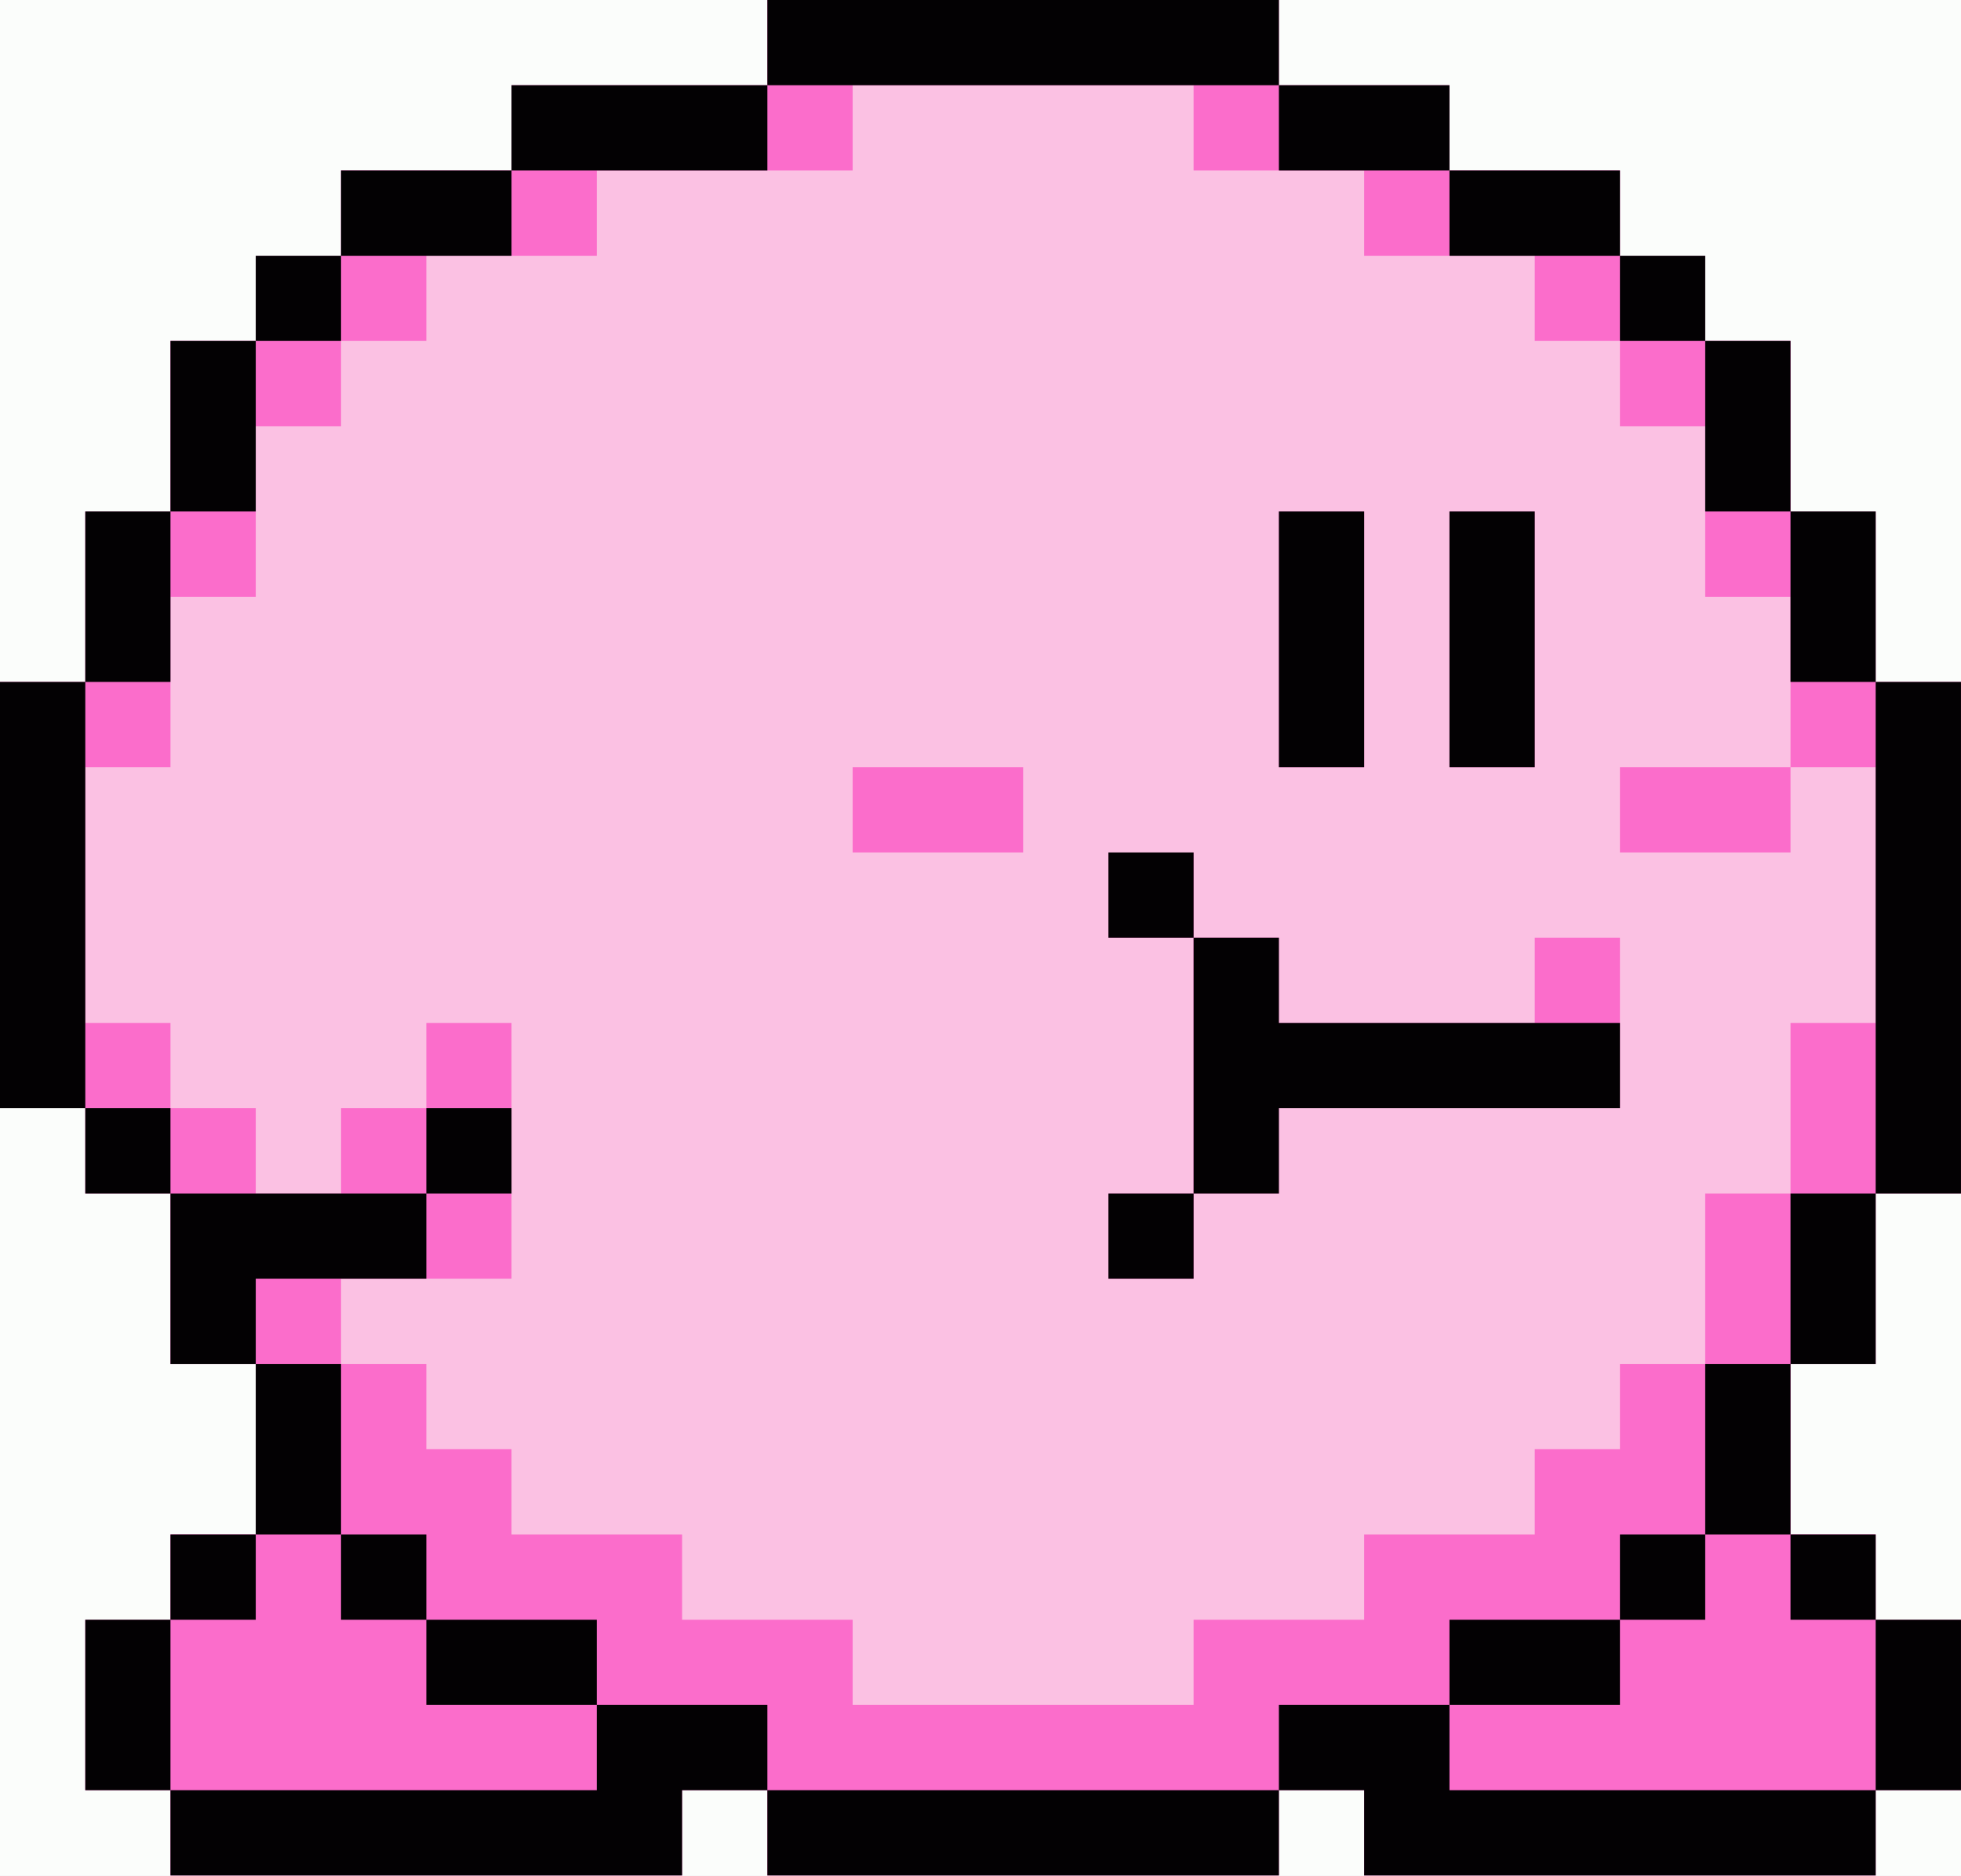
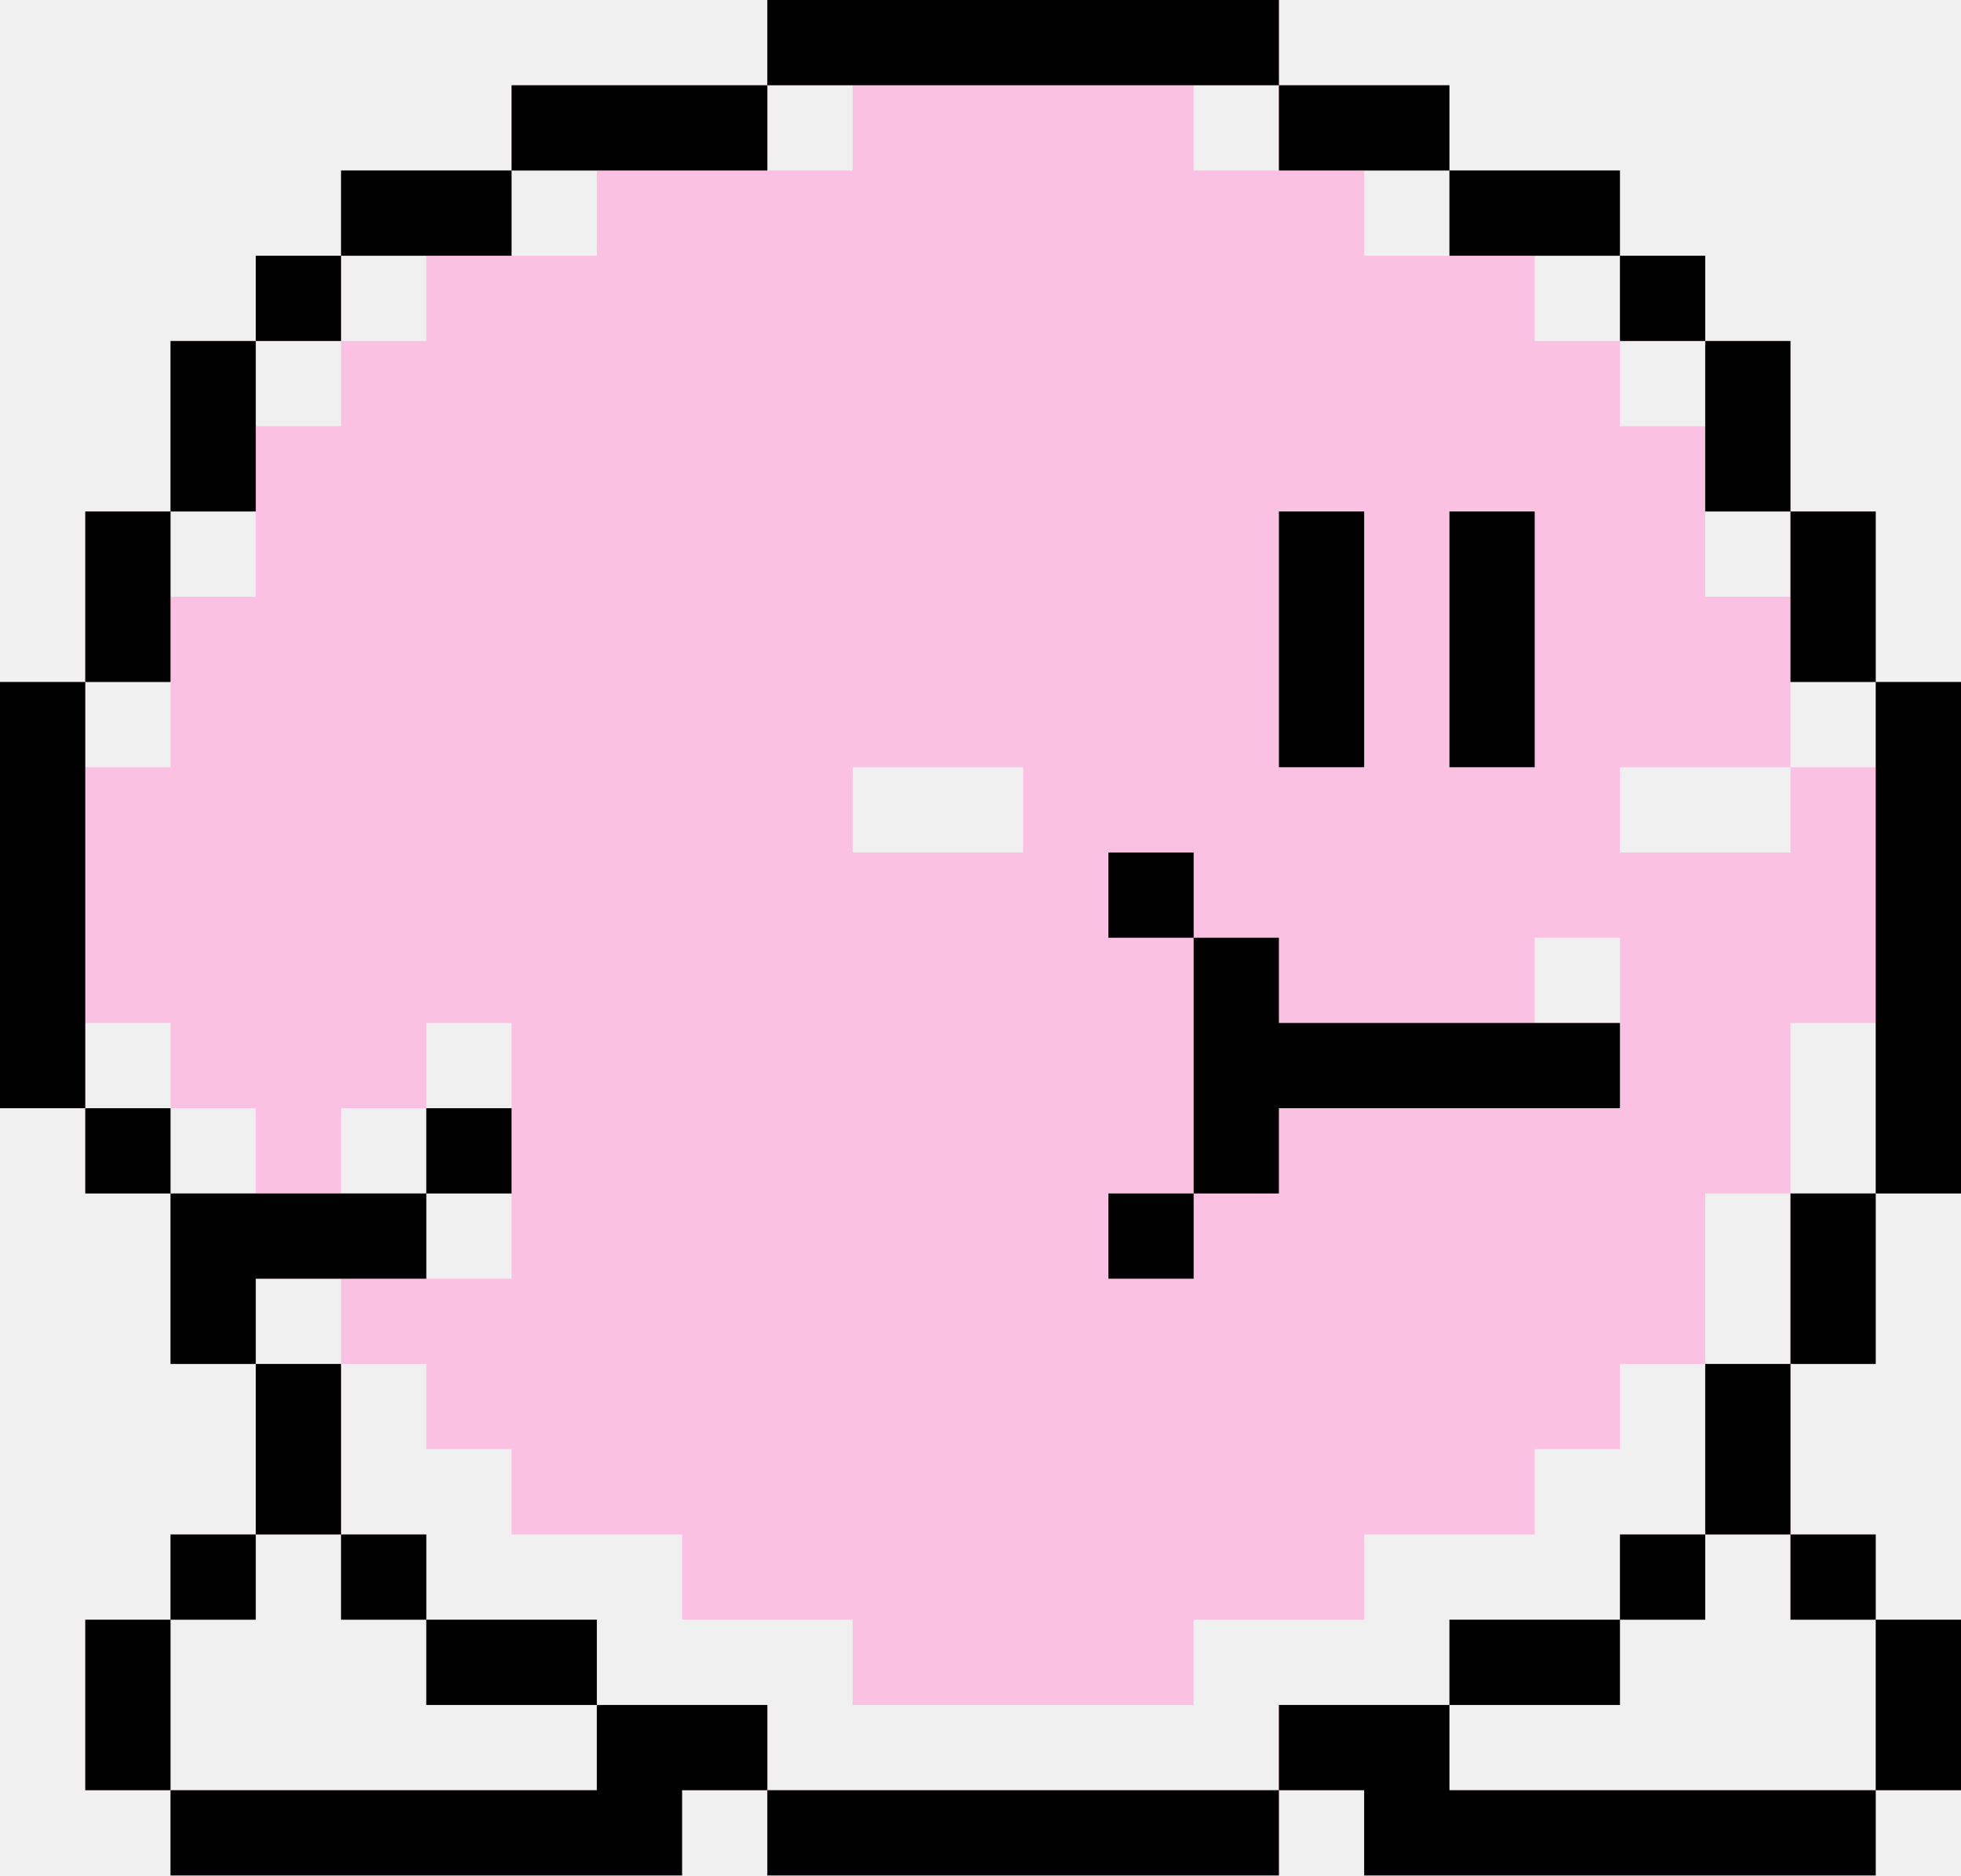
<svg xmlns="http://www.w3.org/2000/svg" width="69.0mm" height="66.0mm" viewBox="0 0 69.0 66.0" id="svg2" version="1.1">
  <defs id="defs4" />
-   <g id="g4142">
-     <rect id="rect4144" style="stroke:none;fill-opacity:1;fill:#FFFFFF" height="66.0" width="69.0" y="0" x="0" />
+   <g id="g4146" style="display:none">
+     <g id="g4502" transform="matrix(3.779528,0,0,3.779528,-86.92914,-96.51968)" style="display:inline;stroke:#000000;stroke-width:1;stroke-miterlimit:4;stroke-dasharray:none;stroke-opacity:1">
+       <path style="fill:none;fill-opacity:1;stroke:#000000;stroke-width:0.177;stroke-miterlimit:4;stroke-dasharray:none;stroke-opacity:1" d="M 21.26,228.543 21.26,223.228 15.945,223.228 10.63,223.228 10.63,212.598 10.63,201.969 15.945,201.969 21.26,201.969 21.26,196.654 21.26,191.339 26.575,191.339 31.89,191.339 31.89,180.709 31.89,170.079 26.575,170.079 21.26,170.079 21.26,159.449 21.26,148.819 15.945,148.819 10.63,148.819 10.63,143.504 10.63,138.189 5.315,138.189 0,138.189 0,111.614 0,85.039 5.315,85.039 10.63,85.039 10.63,74.409 10.63,63.78 15.945,63.78 21.26,63.78 21.26,53.15 21.26,42.52 26.575,42.52 31.89,42.52 31.89,37.205 31.89,31.89 37.205,31.89 42.52,31.89 42.52,26.575 42.52,21.26 53.15,21.26 63.78,21.26 63.78,15.945 63.78,10.63 79.724,10.63 95.669,10.63 95.669,5.315 95.669,0 127.559,0 159.449,0 159.449,5.315 159.449,10.63 170.079,10.63 180.709,10.63 180.709,15.945 180.709,21.26 191.339,21.26 201.969,21.26 201.969,26.575 201.969,31.89 207.283,31.89 212.598,31.89 212.598,37.205 212.598,42.52 217.913,42.52 223.228,42.52 223.228,53.15 223.228,63.78 228.543,63.78 233.858,63.78 233.858,74.409 233.858,85.039 239.173,85.039 244.488,85.039 244.488,116.929 244.488,148.819 239.173,148.819 233.858,148.819 233.858,159.449 233.858,170.079 228.543,170.079 223.228,170.079 223.228,180.709 223.228,191.339 228.543,191.339 233.858,191.339 233.858,196.654 233.858,201.969 239.173,201.969 244.488,201.969 244.488,212.598 244.488,223.228 239.173,223.228 233.858,223.228 233.858,228.543 233.858,233.858 201.969,233.858 170.079,233.858 170.079,228.543 170.079,223.228 164.764,223.228 159.449,223.228 159.449,228.543 159.449,233.858 127.559,233.858 95.669,233.858 95.669,228.543 95.669,223.228 90.354,223.228 85.039,223.228 85.039,228.543 85.039,233.858 53.15,233.858 21.26,233.858 21.26,228.543 Z" id="path4508" transform="matrix(0.0746713,0,0,0.0746713,23,25.5375)" />
+     </g>
  </g>
-   <g id="g4146" />
-   <g id="g4148" />
-   <g id="g4150" />
-   <g id="g4152" />
-   <g id="g4154" />
-   <g id="g4156" />
-   <g id="g4158" />
-   <g id="g4160">
-     <g id="g4502" transform="matrix(3.779528,0,0,3.779528,-86.92914,-96.51968)">
-       <path style="fill:#fbfdfb" d="M 23,34.269 23,25.537 32.128,25.537 41.256,25.537 41.256,34.269 41.256,43 32.128,43 23,43 23,34.269 Z" id="path4510" />
-       <path style="fill:#fbc1e3" d="M 24.587,42.603 24.587,42.206 24.191,42.206 23.794,42.206 23.794,41.412 23.794,40.619 24.191,40.619 24.587,40.619 24.587,40.222 24.587,39.825 24.984,39.825 25.381,39.825 25.381,39.031 25.381,38.237 24.984,38.237 24.587,38.237 24.587,37.444 24.587,36.65 24.191,36.65 23.794,36.65 23.794,36.253 23.794,35.856 23.397,35.856 23,35.856 23,33.872 23,31.887 23.397,31.887 23.794,31.887 23.794,31.094 23.794,30.3 24.191,30.3 24.587,30.3 24.587,29.506 24.587,28.712 24.984,28.712 25.381,28.712 25.381,28.316 25.381,27.919 25.778,27.919 26.175,27.919 26.175,27.522 26.175,27.125 26.969,27.125 27.762,27.125 27.762,26.728 27.762,26.331 28.953,26.331 30.144,26.331 30.144,25.934 30.144,25.537 32.525,25.537 34.906,25.537 34.906,25.934 34.906,26.331 35.7,26.331 36.494,26.331 36.494,26.728 36.494,27.125 37.288,27.125 38.081,27.125 38.081,27.522 38.081,27.919 38.478,27.919 38.875,27.919 38.875,28.316 38.875,28.712 39.272,28.712 39.669,28.712 39.669,29.506 39.669,30.3 40.066,30.3 40.462,30.3 40.462,31.094 40.462,31.887 40.859,31.887 41.256,31.887 41.256,34.269 41.256,36.65 40.859,36.65 40.462,36.65 40.462,37.444 40.462,38.237 40.066,38.237 39.669,38.237 39.669,39.031 39.669,39.825 40.066,39.825 40.462,39.825 40.462,40.222 40.462,40.619 40.859,40.619 41.256,40.619 41.256,41.412 41.256,42.206 40.859,42.206 40.462,42.206 40.462,42.603 40.462,43 38.081,43 35.7,43 35.7,42.603 35.7,42.206 35.303,42.206 34.906,42.206 34.906,42.603 34.906,43 32.525,43 30.144,43 30.144,42.603 30.144,42.206 29.747,42.206 29.35,42.206 29.35,42.603 29.35,43 26.969,43 24.587,43 24.587,42.603 Z" id="path4508" />
-       <path style="fill:#fb6dcb" d="M 24.587,42.603 24.587,42.206 24.191,42.206 23.794,42.206 23.794,41.412 23.794,40.619 24.191,40.619 24.587,40.619 24.587,40.222 24.587,39.825 24.984,39.825 25.381,39.825 25.381,39.031 25.381,38.237 24.984,38.237 24.587,38.237 24.587,37.444 24.587,36.65 24.191,36.65 23.794,36.65 23.794,36.253 23.794,35.856 23.397,35.856 23,35.856 23,33.872 23,31.887 23.397,31.887 23.794,31.887 23.794,31.094 23.794,30.3 24.191,30.3 24.587,30.3 24.587,29.506 24.587,28.712 24.984,28.712 25.381,28.712 25.381,28.316 25.381,27.919 25.778,27.919 26.175,27.919 26.175,27.522 26.175,27.125 26.969,27.125 27.762,27.125 27.762,26.728 27.762,26.331 28.953,26.331 30.144,26.331 30.144,25.934 30.144,25.537 32.525,25.537 34.906,25.537 34.906,25.934 34.906,26.331 35.7,26.331 36.494,26.331 36.494,26.728 36.494,27.125 37.288,27.125 38.081,27.125 38.081,27.522 38.081,27.919 38.478,27.919 38.875,27.919 38.875,28.316 38.875,28.712 39.272,28.712 39.669,28.712 39.669,29.506 39.669,30.3 40.066,30.3 40.462,30.3 40.462,31.094 40.462,31.887 40.859,31.887 41.256,31.887 41.256,34.269 41.256,36.65 40.859,36.65 40.462,36.65 40.462,37.444 40.462,38.237 40.066,38.237 39.669,38.237 39.669,39.031 39.669,39.825 40.066,39.825 40.462,39.825 40.462,40.222 40.462,40.619 40.859,40.619 41.256,40.619 41.256,41.412 41.256,42.206 40.859,42.206 40.462,42.206 40.462,42.603 40.462,43 38.081,43 35.7,43 35.7,42.603 35.7,42.206 35.303,42.206 34.906,42.206 34.906,42.603 34.906,43 32.525,43 30.144,43 30.144,42.603 30.144,42.206 29.747,42.206 29.35,42.206 29.35,42.603 29.35,43 26.969,43 24.587,43 24.587,42.603 Z M 34.112,41.016 34.112,40.619 34.906,40.619 35.7,40.619 35.7,40.222 35.7,39.825 36.494,39.825 37.288,39.825 37.288,39.428 37.288,39.031 37.684,39.031 38.081,39.031 38.081,38.634 38.081,38.237 38.478,38.237 38.875,38.237 38.875,37.444 38.875,36.65 39.272,36.65 39.669,36.65 39.669,35.856 39.669,35.062 40.066,35.062 40.462,35.062 40.462,33.872 40.462,32.681 40.066,32.681 39.669,32.681 39.669,31.887 39.669,31.094 39.272,31.094 38.875,31.094 38.875,30.3 38.875,29.506 38.478,29.506 38.081,29.506 38.081,29.109 38.081,28.712 37.684,28.712 37.288,28.712 37.288,28.316 37.288,27.919 36.494,27.919 35.7,27.919 35.7,27.522 35.7,27.125 34.906,27.125 34.112,27.125 34.112,26.728 34.112,26.331 32.525,26.331 30.938,26.331 30.938,26.728 30.938,27.125 29.747,27.125 28.556,27.125 28.556,27.522 28.556,27.919 27.762,27.919 26.969,27.919 26.969,28.316 26.969,28.712 26.572,28.712 26.175,28.712 26.175,29.109 26.175,29.506 25.778,29.506 25.381,29.506 25.381,30.3 25.381,31.094 24.984,31.094 24.587,31.094 24.587,31.887 24.587,32.681 24.191,32.681 23.794,32.681 23.794,33.872 23.794,35.062 24.191,35.062 24.587,35.062 24.587,35.459 24.587,35.856 24.984,35.856 25.381,35.856 25.381,36.253 25.381,36.65 25.778,36.65 26.175,36.65 26.175,36.253 26.175,35.856 26.572,35.856 26.969,35.856 26.969,35.459 26.969,35.062 27.366,35.062 27.762,35.062 27.762,36.253 27.762,37.444 26.969,37.444 26.175,37.444 26.175,37.841 26.175,38.237 26.572,38.237 26.969,38.237 26.969,38.634 26.969,39.031 27.366,39.031 27.762,39.031 27.762,39.428 27.762,39.825 28.556,39.825 29.35,39.825 29.35,40.222 29.35,40.619 30.144,40.619 30.938,40.619 30.938,41.016 30.938,41.412 32.525,41.412 34.112,41.412 34.112,41.016 Z M 33.319,37.047 33.319,36.65 33.716,36.65 34.112,36.65 34.112,35.459 34.112,34.269 33.716,34.269 33.319,34.269 33.319,33.872 33.319,33.475 33.716,33.475 34.112,33.475 34.112,33.872 34.112,34.269 34.509,34.269 34.906,34.269 34.906,34.666 34.906,35.062 36.097,35.062 37.288,35.062 37.288,34.666 37.288,34.269 37.684,34.269 38.081,34.269 38.081,35.062 38.081,35.856 36.494,35.856 34.906,35.856 34.906,36.253 34.906,36.65 34.509,36.65 34.112,36.65 34.112,37.047 34.112,37.444 33.716,37.444 33.319,37.444 33.319,37.047 Z M 30.938,33.078 30.938,32.681 31.731,32.681 32.525,32.681 32.525,33.078 32.525,33.475 31.731,33.475 30.938,33.475 30.938,33.078 Z M 38.081,33.078 38.081,32.681 38.875,32.681 39.669,32.681 39.669,33.078 39.669,33.475 38.875,33.475 38.081,33.475 38.081,33.078 Z M 34.906,31.491 34.906,30.3 35.303,30.3 35.7,30.3 35.7,31.491 35.7,32.681 35.303,32.681 34.906,32.681 34.906,31.491 Z M 36.494,31.491 36.494,30.3 36.891,30.3 37.288,30.3 37.288,31.491 37.288,32.681 36.891,32.681 36.494,32.681 36.494,31.491 Z" id="path4506" />
-       <path style="fill:#030103" d="M 24.587,42.603 24.587,42.206 24.191,42.206 23.794,42.206 23.794,41.412 23.794,40.619 24.191,40.619 24.587,40.619 24.587,40.222 24.587,39.825 24.984,39.825 25.381,39.825 25.381,39.031 25.381,38.237 24.984,38.237 24.587,38.237 24.587,37.444 24.587,36.65 24.191,36.65 23.794,36.65 23.794,36.253 23.794,35.856 23.397,35.856 23,35.856 23,33.872 23,31.887 23.397,31.887 23.794,31.887 23.794,31.094 23.794,30.3 24.191,30.3 24.587,30.3 24.587,29.506 24.587,28.712 24.984,28.712 25.381,28.712 25.381,28.316 25.381,27.919 25.778,27.919 26.175,27.919 26.175,27.522 26.175,27.125 26.969,27.125 27.762,27.125 27.762,26.728 27.762,26.331 28.953,26.331 30.144,26.331 30.144,25.934 30.144,25.537 32.525,25.537 34.906,25.537 34.906,25.934 34.906,26.331 35.7,26.331 36.494,26.331 36.494,26.728 36.494,27.125 37.288,27.125 38.081,27.125 38.081,27.522 38.081,27.919 38.478,27.919 38.875,27.919 38.875,28.316 38.875,28.712 39.272,28.712 39.669,28.712 39.669,29.506 39.669,30.3 40.066,30.3 40.462,30.3 40.462,31.094 40.462,31.887 40.859,31.887 41.256,31.887 41.256,34.269 41.256,36.65 40.859,36.65 40.462,36.65 40.462,37.444 40.462,38.237 40.066,38.237 39.669,38.237 39.669,39.031 39.669,39.825 40.066,39.825 40.462,39.825 40.462,40.222 40.462,40.619 40.859,40.619 41.256,40.619 41.256,41.412 41.256,42.206 40.859,42.206 40.462,42.206 40.462,42.603 40.462,43 38.081,43 35.7,43 35.7,42.603 35.7,42.206 35.303,42.206 34.906,42.206 34.906,42.603 34.906,43 32.525,43 30.144,43 30.144,42.603 30.144,42.206 29.747,42.206 29.35,42.206 29.35,42.603 29.35,43 26.969,43 24.587,43 24.587,42.603 Z M 28.556,41.809 28.556,41.412 29.35,41.412 30.144,41.412 30.144,41.809 30.144,42.206 32.525,42.206 34.906,42.206 34.906,41.809 34.906,41.412 35.7,41.412 36.494,41.412 36.494,41.809 36.494,42.206 38.478,42.206 40.462,42.206 40.462,41.412 40.462,40.619 40.066,40.619 39.669,40.619 39.669,40.222 39.669,39.825 39.272,39.825 38.875,39.825 38.875,40.222 38.875,40.619 38.478,40.619 38.081,40.619 38.081,41.016 38.081,41.412 37.288,41.412 36.494,41.412 36.494,41.016 36.494,40.619 37.288,40.619 38.081,40.619 38.081,40.222 38.081,39.825 38.478,39.825 38.875,39.825 38.875,39.031 38.875,38.237 39.272,38.237 39.669,38.237 39.669,37.444 39.669,36.65 40.066,36.65 40.462,36.65 40.462,34.269 40.462,31.887 40.066,31.887 39.669,31.887 39.669,31.094 39.669,30.3 39.272,30.3 38.875,30.3 38.875,29.506 38.875,28.712 38.478,28.712 38.081,28.712 38.081,28.316 38.081,27.919 37.288,27.919 36.494,27.919 36.494,27.522 36.494,27.125 35.7,27.125 34.906,27.125 34.906,26.728 34.906,26.331 32.525,26.331 30.144,26.331 30.144,26.728 30.144,27.125 28.953,27.125 27.762,27.125 27.762,27.522 27.762,27.919 26.969,27.919 26.175,27.919 26.175,28.316 26.175,28.712 25.778,28.712 25.381,28.712 25.381,29.506 25.381,30.3 24.984,30.3 24.587,30.3 24.587,31.094 24.587,31.887 24.191,31.887 23.794,31.887 23.794,33.872 23.794,35.856 24.191,35.856 24.587,35.856 24.587,36.253 24.587,36.65 25.778,36.65 26.969,36.65 26.969,36.253 26.969,35.856 27.366,35.856 27.762,35.856 27.762,36.253 27.762,36.65 27.366,36.65 26.969,36.65 26.969,37.047 26.969,37.444 26.175,37.444 25.381,37.444 25.381,37.841 25.381,38.237 25.778,38.237 26.175,38.237 26.175,39.031 26.175,39.825 26.572,39.825 26.969,39.825 26.969,40.222 26.969,40.619 27.762,40.619 28.556,40.619 28.556,41.016 28.556,41.412 27.762,41.412 26.969,41.412 26.969,41.016 26.969,40.619 26.572,40.619 26.175,40.619 26.175,40.222 26.175,39.825 25.778,39.825 25.381,39.825 25.381,40.222 25.381,40.619 24.984,40.619 24.587,40.619 24.587,41.412 24.587,42.206 26.572,42.206 28.556,42.206 28.556,41.809 Z M 33.319,37.047 33.319,36.65 33.716,36.65 34.112,36.65 34.112,35.459 34.112,34.269 33.716,34.269 33.319,34.269 33.319,33.872 33.319,33.475 33.716,33.475 34.112,33.475 34.112,33.872 34.112,34.269 34.509,34.269 34.906,34.269 34.906,34.666 34.906,35.062 36.494,35.062 38.081,35.062 38.081,35.459 38.081,35.856 36.494,35.856 34.906,35.856 34.906,36.253 34.906,36.65 34.509,36.65 34.112,36.65 34.112,37.047 34.112,37.444 33.716,37.444 33.319,37.444 33.319,37.047 Z M 34.906,31.491 34.906,30.3 35.303,30.3 35.7,30.3 35.7,31.491 35.7,32.681 35.303,32.681 34.906,32.681 34.906,31.491 Z M 36.494,31.491 36.494,30.3 36.891,30.3 37.288,30.3 37.288,31.491 37.288,32.681 36.891,32.681 36.494,32.681 36.494,31.491 Z" id="path4504" />
+   <g id="g4148" style="display:inline" />
+   <g id="g4150" style="display:none" />
+   <g id="g4152" style="display:none" />
+   <g id="g4154" style="display:inline">
+     <g style="display:inline" id="g4502-9-7" transform="matrix(3.779528,0,0,3.779528,-86.92914,-96.51968)">
+       <path style="fill:#fbc1e3" d="M 95.67 0 L 95.67 5.314 L 95.67 10.631 L 106.299 10.631 L 106.299 15.945 L 106.299 21.26 L 95.67 21.26 L 95.67 15.945 L 95.67 10.631 L 79.725 10.631 L 63.779 10.631 L 63.779 15.945 L 63.779 21.26 L 74.41 21.26 L 74.41 26.574 L 74.41 31.891 L 63.779 31.891 L 63.779 26.574 L 63.779 21.26 L 53.15 21.26 L 42.52 21.26 L 42.52 26.574 L 42.52 31.891 L 53.15 31.891 L 53.15 37.205 L 53.15 42.52 L 47.834 42.52 L 42.52 42.52 L 42.52 47.834 L 42.52 53.15 L 37.205 53.15 L 31.891 53.15 L 31.891 42.52 L 26.574 42.52 L 21.26 42.52 L 21.26 53.15 L 21.26 63.779 L 26.574 63.779 L 31.891 63.779 L 31.891 74.41 L 26.574 74.41 L 21.26 74.41 L 21.26 63.779 L 15.945 63.779 L 10.631 63.779 L 10.631 74.41 L 10.631 85.039 L 15.945 85.039 L 21.26 85.039 L 21.26 95.67 L 15.945 95.67 L 10.631 95.67 L 10.631 85.039 L 5.314 85.039 L 0 85.039 L 0 111.613 L 0 138.189 L 5.314 138.189 L 10.631 138.189 L 10.631 127.559 L 15.945 127.559 L 21.26 127.559 L 21.26 132.873 L 21.26 138.189 L 26.574 138.189 L 31.891 138.189 L 31.891 143.504 L 31.891 148.818 L 21.26 148.818 L 21.26 159.449 L 21.26 170.078 L 26.574 170.078 L 31.891 170.078 L 31.891 164.764 L 31.891 159.449 L 42.52 159.449 L 42.52 164.764 L 42.52 170.078 L 47.834 170.078 L 53.15 170.078 L 53.15 175.395 L 53.15 180.709 L 58.465 180.709 L 63.779 180.709 L 63.779 186.023 L 63.779 191.338 L 74.41 191.338 L 85.039 191.338 L 85.039 196.654 L 85.039 201.969 L 95.67 201.969 L 106.299 201.969 L 106.299 207.283 L 106.299 212.598 L 127.559 212.598 L 148.818 212.598 L 148.818 207.283 L 148.818 201.969 L 159.449 201.969 L 170.078 201.969 L 170.078 196.654 L 170.078 191.338 L 180.709 191.338 L 191.338 191.338 L 191.338 186.023 L 191.338 180.709 L 196.654 180.709 L 201.969 180.709 L 201.969 175.395 L 201.969 170.078 L 207.283 170.078 L 212.598 170.078 L 212.598 159.449 L 212.598 148.818 L 217.914 148.818 L 223.229 148.818 L 223.229 138.189 L 223.229 127.559 L 228.543 127.559 L 233.857 127.559 L 233.857 148.818 L 239.174 148.818 L 244.488 148.818 L 244.488 116.93 L 244.488 85.039 L 239.174 85.039 L 233.857 85.039 L 233.857 95.67 L 228.543 95.67 L 223.229 95.67 L 223.229 100.984 L 223.229 106.299 L 212.598 106.299 L 201.969 106.299 L 201.969 100.984 L 201.969 95.67 L 212.598 95.67 L 223.229 95.67 L 223.229 85.039 L 228.543 85.039 L 233.857 85.039 L 233.857 74.41 L 233.857 63.779 L 228.543 63.779 L 223.229 63.779 L 223.229 74.41 L 217.914 74.41 L 212.598 74.41 L 212.598 63.779 L 217.914 63.779 L 223.229 63.779 L 223.229 53.15 L 223.229 42.52 L 217.914 42.52 L 212.598 42.52 L 212.598 53.15 L 207.283 53.15 L 201.969 53.15 L 201.969 47.834 L 201.969 42.52 L 196.654 42.52 L 191.338 42.52 L 191.338 37.205 L 191.338 31.891 L 201.969 31.891 L 201.969 26.574 L 201.969 21.26 L 191.338 21.26 L 180.709 21.26 L 180.709 26.574 L 180.709 31.891 L 170.078 31.891 L 170.078 26.574 L 170.078 21.26 L 180.709 21.26 L 180.709 15.945 L 180.709 10.631 L 170.078 10.631 L 159.449 10.631 L 159.449 15.945 L 159.449 21.26 L 148.818 21.26 L 148.818 15.945 L 148.818 10.631 L 159.449 10.631 L 159.449 5.314 L 159.449 0 L 127.559 0 L 95.67 0 z M 201.969 31.891 L 201.969 37.205 L 201.969 42.52 L 207.283 42.52 L 212.598 42.52 L 212.598 37.205 L 212.598 31.891 L 207.283 31.891 L 201.969 31.891 z M 233.857 148.818 L 228.543 148.818 L 223.229 148.818 L 223.229 159.449 L 223.229 170.078 L 228.543 170.078 L 233.857 170.078 L 233.857 159.449 L 233.857 148.818 z M 223.229 170.078 L 217.914 170.078 L 212.598 170.078 L 212.598 180.709 L 212.598 191.338 L 217.914 191.338 L 223.229 191.338 L 223.229 180.709 L 223.229 170.078 z M 223.229 191.338 L 223.229 196.654 L 223.229 201.969 L 228.543 201.969 L 233.857 201.969 L 233.857 196.654 L 233.857 191.338 L 228.543 191.338 L 223.229 191.338 z M 233.857 201.969 L 233.857 212.598 L 233.857 223.229 L 239.174 223.229 L 244.488 223.229 L 244.488 212.598 L 244.488 201.969 L 239.174 201.969 L 233.857 201.969 z M 233.857 223.229 L 207.283 223.229 L 180.709 223.229 L 180.709 217.914 L 180.709 212.598 L 170.078 212.598 L 159.449 212.598 L 159.449 217.914 L 159.449 223.229 L 164.764 223.229 L 170.078 223.229 L 170.078 228.543 L 170.078 233.857 L 201.969 233.857 L 233.857 233.857 L 233.857 228.543 L 233.857 223.229 z M 159.449 223.229 L 127.559 223.229 L 95.67 223.229 L 95.67 228.543 L 95.67 233.857 L 127.559 233.857 L 159.449 233.857 L 159.449 228.543 L 159.449 223.229 z M 95.67 223.229 L 95.67 217.914 L 95.67 212.598 L 85.039 212.598 L 74.41 212.598 L 74.41 217.914 L 74.41 223.229 L 47.834 223.229 L 21.26 223.229 L 21.26 228.543 L 21.26 233.857 L 53.15 233.857 L 85.039 233.857 L 85.039 228.543 L 85.039 223.229 L 90.354 223.229 L 95.67 223.229 z M 21.26 223.229 L 21.26 212.598 L 21.26 201.969 L 15.945 201.969 L 10.631 201.969 L 10.631 212.598 L 10.631 223.229 L 15.945 223.229 L 21.26 223.229 z M 21.26 201.969 L 26.574 201.969 L 31.891 201.969 L 31.891 196.654 L 31.891 191.338 L 26.574 191.338 L 21.26 191.338 L 21.26 196.654 L 21.26 201.969 z M 31.891 191.338 L 37.205 191.338 L 42.52 191.338 L 42.52 180.709 L 42.52 170.078 L 37.205 170.078 L 31.891 170.078 L 31.891 180.709 L 31.891 191.338 z M 42.52 191.338 L 42.52 196.654 L 42.52 201.969 L 47.834 201.969 L 53.15 201.969 L 53.15 196.654 L 53.15 191.338 L 47.834 191.338 L 42.52 191.338 z M 53.15 201.969 L 53.15 207.283 L 53.15 212.598 L 63.779 212.598 L 74.41 212.598 L 74.41 207.283 L 74.41 201.969 L 63.779 201.969 L 53.15 201.969 z M 180.709 212.598 L 191.338 212.598 L 201.969 212.598 L 201.969 207.283 L 201.969 201.969 L 191.338 201.969 L 180.709 201.969 L 180.709 207.283 L 180.709 212.598 z M 201.969 201.969 L 207.283 201.969 L 212.598 201.969 L 212.598 196.654 L 212.598 191.338 L 207.283 191.338 L 201.969 191.338 L 201.969 196.654 L 201.969 201.969 z M 21.26 148.818 L 21.26 143.504 L 21.26 138.189 L 15.945 138.189 L 10.631 138.189 L 10.631 143.504 L 10.631 148.818 L 15.945 148.818 L 21.26 148.818 z M 31.891 42.52 L 37.205 42.52 L 42.52 42.52 L 42.52 37.205 L 42.52 31.891 L 37.205 31.891 L 31.891 31.891 L 31.891 37.205 L 31.891 42.52 z M 106.299 95.67 L 116.93 95.67 L 127.559 95.67 L 127.559 100.984 L 127.559 106.299 L 116.93 106.299 L 106.299 106.299 L 106.299 100.984 L 106.299 95.67 z M 191.338 116.93 L 196.654 116.93 L 201.969 116.93 L 201.969 127.559 L 191.338 127.559 L 191.338 122.244 L 191.338 116.93 z M 53.15 127.559 L 58.465 127.559 L 63.779 127.559 L 63.779 138.189 L 58.465 138.189 L 53.15 138.189 L 53.15 143.504 L 53.15 148.818 L 58.465 148.818 L 63.779 148.818 L 63.779 159.449 L 53.15 159.449 L 53.15 154.135 L 53.15 148.818 L 42.52 148.818 L 42.52 143.504 L 42.52 138.189 L 47.834 138.189 L 53.15 138.189 L 53.15 132.873 L 53.15 127.559 z " transform="matrix(0.0746713,0,0,0.0746713,23,25.5375)" id="path4508-9-6" />
+     </g>
+   </g>
+   <g id="g4156" style="display:none" />
+   <g id="g4158" style="display:inline">
+     <path style="display:inline;fill:#000000;fill-opacity:1" d="M 6,64.5 6,63 4.5,63 3,63 3,60 3,57 4.5,57 6,57 6,55.5 6,54 7.5,54 9,54 9,51 9,48 7.5,48 6,48 6,45 6,42 4.5,42 3,42 3,40.5 3,39 1.5,39 0,39 0,31.5 0,24 1.5,24 3,24 3,21 3,18 4.5,18 6,18 6,15 6,12 7.5,12 9,12 9,10.5 9,9 10.5,9 12,9 12,7.5 12,6 15,6 18,6 18,4.5 18,3 22.5,3 27,3 27,1.5 27,0 36,0 45,0 45,1.5 45,3 48,3 51,3 51,4.5 51,6 54,6 57,6 57,7.5 57,9 58.5,9 60,9 60,10.5 60,12 61.5,12 63,12 63,15 63,18 64.5,18 66,18 66,21 66,24 67.5,24 69,24 69,33 69,42 67.5,42 66,42 66,45 66,48 64.5,48 63,48 63,51 63,54 64.5,54 66,54 66,55.5 66,57 67.5,57 69,57 69,60 69,63 67.5,63 66,63 66,64.5 66,66 57,66 48,66 48,64.5 48,63 46.5,63 45,63 45,64.5 45,66 36,66 27,66 27,64.5 27,63 25.5,63 24,63 24,64.5 24,66 15,66 6,66 6,64.5 Z M 21,61.5 21,60 24,60 27,60 27,61.5 27,63 36,63 45,63 45,61.5 45,60 48,60 51,60 51,61.5 51,63 58.5,63 66,63 66,60 66,57 64.5,57 63,57 63,55.5 63,54 61.5,54 60,54 60,55.5 60,57 58.5,57 57,57 57,58.5 57,60 54,60 51,60 51,58.5 51,57 54,57 57,57 57,55.5 57,54 58.5,54 60,54 60,51 60,48 61.5,48 63,48 63,45 63,42 64.5,42 66,42 66,33 66,24 64.5,24 63,24 63,21 63,18 61.5,18 60,18 60,15 60,12 58.5,12 57,12 57,10.5 57,9 54,9 51,9 51,7.5 51,6 48,6 45,6 45,4.5 45,3 36,3 27,3 27,4.5 27,6 22.5,6 18,6 18,7.5 18,9 15,9 12,9 12,10.5 12,12 10.5,12 9,12 9,15 9,18 7.5,18 6,18 6,21 6,24 4.5,24 3,24 3,31.5 3,39 4.5,39 6,39 6,40.5 6,42 10.5,42 15,42 15,40.5 15,39 16.5,39 18,39 18,40.5 18,42 16.5,42 15,42 15,43.5 15,45 12,45 9,45 9,46.5 9,48 10.5,48 12,48 12,51 12,54 13.5,54 15,54 15,55.5 15,57 18,57 21,57 21,58.5 21,60 18,60 15,60 15,58.5 15,57 13.5,57 12,57 12,55.5 12,54 10.5,54 9,54 9,55.5 9,57 7.5,57 6,57 6,60 6,63 13.5,63 21,63 21,61.5 Z M 39,43.5 39,42 40.5,42 42,42 42,37.5 42,33 40.5,33 39,33 39,31.5 39,30 40.5,30 42,30 42,31.5 42,33 43.5,33 45,33 45,34.5 45,36 51,36 57,36 57,37.5 57,39 51,39 45,39 45,40.5 45,42 43.5,42 42,42 42,43.5 42,45 40.5,45 39,45 39,43.5 Z M 45,22.5 45,18 46.5,18 48,18 48,22.5 48,27 46.5,27 45,27 45,22.5 Z M 51,22.5 51,18 52.5,18 54,18 54,22.5 54,27 52.5,27 51,27 51,22.5 Z" id="path4504-2-7" />
+   </g>
+   <g id="g4160" style="display:none" />
+   <g id="layer1" style="display:none">
+     <g style="display:inline" id="g4502-9" transform="matrix(3.779528,0,0,3.779528,-86.92914,-96.51968)">
+       <path style="fill:#fbc1e3" d="M 24.587,42.603 24.587,42.206 24.191,42.206 23.794,42.206 23.794,41.412 23.794,40.619 24.191,40.619 24.587,40.619 24.587,40.222 24.587,39.825 24.984,39.825 25.381,39.825 25.381,39.031 25.381,38.237 24.984,38.237 24.587,38.237 24.587,37.444 24.587,36.65 24.191,36.65 23.794,36.65 23.794,36.253 23.794,35.856 23.397,35.856 23,35.856 23,33.872 23,31.887 23.397,31.887 23.794,31.887 23.794,31.094 23.794,30.3 24.191,30.3 24.587,30.3 24.587,29.506 24.587,28.712 24.984,28.712 25.381,28.712 25.381,28.316 25.381,27.919 25.778,27.919 26.175,27.919 26.175,27.522 26.175,27.125 26.969,27.125 27.762,27.125 27.762,26.728 27.762,26.331 28.953,26.331 30.144,26.331 30.144,25.934 30.144,25.537 32.525,25.537 34.906,25.537 34.906,25.934 34.906,26.331 35.7,26.331 36.494,26.331 36.494,26.728 36.494,27.125 37.288,27.125 38.081,27.125 38.081,27.522 38.081,27.919 38.478,27.919 38.875,27.919 38.875,28.316 38.875,28.712 39.272,28.712 39.669,28.712 39.669,29.506 39.669,30.3 40.066,30.3 40.462,30.3 40.462,31.094 40.462,31.887 40.859,31.887 41.256,31.887 41.256,34.269 41.256,36.65 40.859,36.65 40.462,36.65 40.462,37.444 40.462,38.237 40.066,38.237 39.669,38.237 39.669,39.031 39.669,39.825 40.066,39.825 40.462,39.825 40.462,40.222 40.462,40.619 40.859,40.619 41.256,40.619 41.256,41.412 41.256,42.206 40.859,42.206 40.462,42.206 40.462,42.603 40.462,43 38.081,43 35.7,43 35.7,42.603 35.7,42.206 35.303,42.206 34.906,42.206 34.906,42.603 34.906,43 32.525,43 30.144,43 30.144,42.603 30.144,42.206 29.747,42.206 29.35,42.206 29.35,42.603 29.35,43 26.969,43 24.587,43 24.587,42.603 Z" id="path4508-9" />
+       <path style="fill:#fb6dcb" d="M 24.587,42.603 24.587,42.206 24.191,42.206 23.794,42.206 23.794,41.412 23.794,40.619 24.191,40.619 24.587,40.619 24.587,40.222 24.587,39.825 24.984,39.825 25.381,39.825 25.381,39.031 25.381,38.237 24.984,38.237 24.587,38.237 24.587,37.444 24.587,36.65 24.191,36.65 23.794,36.65 23.794,36.253 23.794,35.856 23.397,35.856 23,35.856 23,33.872 23,31.887 23.397,31.887 23.794,31.887 23.794,31.094 23.794,30.3 24.191,30.3 24.587,30.3 24.587,29.506 24.587,28.712 24.984,28.712 25.381,28.712 25.381,28.316 25.381,27.919 25.778,27.919 26.175,27.919 26.175,27.522 26.175,27.125 26.969,27.125 27.762,27.125 27.762,26.728 27.762,26.331 28.953,26.331 30.144,26.331 30.144,25.934 30.144,25.537 32.525,25.537 34.906,25.537 34.906,25.934 34.906,26.331 35.7,26.331 36.494,26.331 36.494,26.728 36.494,27.125 37.288,27.125 38.081,27.125 38.081,27.522 38.081,27.919 38.478,27.919 38.875,27.919 38.875,28.316 38.875,28.712 39.272,28.712 39.669,28.712 39.669,29.506 39.669,30.3 40.066,30.3 40.462,30.3 40.462,31.094 40.462,31.887 40.859,31.887 41.256,31.887 41.256,34.269 41.256,36.65 40.859,36.65 40.462,36.65 40.462,37.444 40.462,38.237 40.066,38.237 39.669,38.237 39.669,39.031 39.669,39.825 40.066,39.825 40.462,39.825 40.462,40.222 40.462,40.619 40.859,40.619 41.256,40.619 41.256,41.412 41.256,42.206 40.859,42.206 40.462,42.206 40.462,42.603 40.462,43 38.081,43 35.7,43 35.7,42.603 35.7,42.206 35.303,42.206 34.906,42.206 34.906,42.603 34.906,43 32.525,43 30.144,43 30.144,42.603 30.144,42.206 29.747,42.206 29.35,42.206 29.35,42.603 29.35,43 26.969,43 24.587,43 24.587,42.603 Z M 34.112,41.016 34.112,40.619 34.906,40.619 35.7,40.619 35.7,40.222 35.7,39.825 36.494,39.825 37.288,39.825 37.288,39.428 37.288,39.031 37.684,39.031 38.081,39.031 38.081,38.634 38.081,38.237 38.478,38.237 38.875,38.237 38.875,37.444 38.875,36.65 39.272,36.65 39.669,36.65 39.669,35.856 39.669,35.062 40.066,35.062 40.462,35.062 40.462,33.872 40.462,32.681 40.066,32.681 39.669,32.681 39.669,31.887 39.669,31.094 39.272,31.094 38.875,31.094 38.875,30.3 38.875,29.506 38.478,29.506 38.081,29.506 38.081,29.109 38.081,28.712 37.684,28.712 37.288,28.712 37.288,28.316 37.288,27.919 36.494,27.919 35.7,27.919 35.7,27.522 35.7,27.125 34.906,27.125 34.112,27.125 34.112,26.728 34.112,26.331 32.525,26.331 30.938,26.331 30.938,26.728 30.938,27.125 29.747,27.125 28.556,27.125 28.556,27.522 28.556,27.919 27.762,27.919 26.969,27.919 26.969,28.316 26.969,28.712 26.572,28.712 26.175,28.712 26.175,29.109 26.175,29.506 25.778,29.506 25.381,29.506 25.381,30.3 25.381,31.094 24.984,31.094 24.587,31.094 24.587,31.887 24.587,32.681 24.191,32.681 23.794,32.681 23.794,33.872 23.794,35.062 24.191,35.062 24.587,35.062 24.587,35.459 24.587,35.856 24.984,35.856 25.381,35.856 25.381,36.253 25.381,36.65 25.778,36.65 26.175,36.65 26.175,36.253 26.175,35.856 26.572,35.856 26.969,35.856 26.969,35.459 26.969,35.062 27.366,35.062 27.762,35.062 27.762,36.253 27.762,37.444 26.969,37.444 26.175,37.444 26.175,37.841 26.175,38.237 26.572,38.237 26.969,38.237 26.969,38.634 26.969,39.031 27.366,39.031 27.762,39.031 27.762,39.428 27.762,39.825 28.556,39.825 29.35,39.825 29.35,40.222 29.35,40.619 30.144,40.619 30.938,40.619 30.938,41.016 30.938,41.412 32.525,41.412 34.112,41.412 34.112,41.016 Z M 33.319,37.047 33.319,36.65 33.716,36.65 34.112,36.65 34.112,35.459 34.112,34.269 33.716,34.269 33.319,34.269 33.319,33.872 33.319,33.475 33.716,33.475 34.112,33.475 34.112,33.872 34.112,34.269 34.509,34.269 34.906,34.269 34.906,34.666 34.906,35.062 36.097,35.062 37.288,35.062 37.288,34.666 37.288,34.269 37.684,34.269 38.081,34.269 38.081,35.062 38.081,35.856 36.494,35.856 34.906,35.856 34.906,36.253 34.906,36.65 34.509,36.65 34.112,36.65 34.112,37.047 34.112,37.444 33.716,37.444 33.319,37.444 33.319,37.047 Z M 30.938,33.078 30.938,32.681 31.731,32.681 32.525,32.681 32.525,33.078 32.525,33.475 31.731,33.475 30.938,33.475 30.938,33.078 Z M 38.081,33.078 38.081,32.681 38.875,32.681 39.669,32.681 39.669,33.078 39.669,33.475 38.875,33.475 38.081,33.475 38.081,33.078 Z M 34.906,31.491 34.906,30.3 35.303,30.3 35.7,30.3 35.7,31.491 35.7,32.681 35.303,32.681 34.906,32.681 34.906,31.491 Z M 36.494,31.491 36.494,30.3 36.891,30.3 37.288,30.3 37.288,31.491 37.288,32.681 36.891,32.681 36.494,32.681 36.494,31.491 Z" id="path4506-6" />
+       <path style="fill:#030103" d="M 24.587,42.603 24.587,42.206 24.191,42.206 23.794,42.206 23.794,41.412 23.794,40.619 24.191,40.619 24.587,40.619 24.587,40.222 24.587,39.825 24.984,39.825 25.381,39.825 25.381,39.031 25.381,38.237 24.984,38.237 24.587,38.237 24.587,37.444 24.587,36.65 24.191,36.65 23.794,36.65 23.794,36.253 23.794,35.856 23.397,35.856 23,35.856 23,33.872 23,31.887 23.397,31.887 23.794,31.887 23.794,31.094 23.794,30.3 24.191,30.3 24.587,30.3 24.587,29.506 24.587,28.712 24.984,28.712 25.381,28.712 25.381,28.316 25.381,27.919 25.778,27.919 26.175,27.919 26.175,27.522 26.175,27.125 26.969,27.125 27.762,27.125 27.762,26.728 27.762,26.331 28.953,26.331 30.144,26.331 30.144,25.934 30.144,25.537 32.525,25.537 34.906,25.537 34.906,25.934 34.906,26.331 35.7,26.331 36.494,26.331 36.494,26.728 36.494,27.125 37.288,27.125 38.081,27.125 38.081,27.522 38.081,27.919 38.478,27.919 38.875,27.919 38.875,28.316 38.875,28.712 39.272,28.712 39.669,28.712 39.669,29.506 39.669,30.3 40.066,30.3 40.462,30.3 40.462,31.094 40.462,31.887 40.859,31.887 41.256,31.887 41.256,34.269 41.256,36.65 40.859,36.65 40.462,36.65 40.462,37.444 40.462,38.237 40.066,38.237 39.669,38.237 39.669,39.031 39.669,39.825 40.066,39.825 40.462,39.825 40.462,40.222 40.462,40.619 40.859,40.619 41.256,40.619 41.256,41.412 41.256,42.206 40.859,42.206 40.462,42.206 40.462,42.603 40.462,43 38.081,43 35.7,43 35.7,42.603 35.7,42.206 35.303,42.206 34.906,42.206 34.906,42.603 34.906,43 32.525,43 30.144,43 30.144,42.603 30.144,42.206 29.747,42.206 29.35,42.206 29.35,42.603 29.35,43 26.969,43 24.587,43 24.587,42.603 Z M 28.556,41.809 28.556,41.412 29.35,41.412 30.144,41.412 30.144,41.809 30.144,42.206 32.525,42.206 34.906,42.206 34.906,41.809 34.906,41.412 35.7,41.412 36.494,41.412 36.494,41.809 36.494,42.206 38.478,42.206 40.462,42.206 40.462,41.412 40.462,40.619 40.066,40.619 39.669,40.619 39.669,40.222 39.669,39.825 39.272,39.825 38.875,39.825 38.875,40.222 38.875,40.619 38.478,40.619 38.081,40.619 38.081,41.016 38.081,41.412 37.288,41.412 36.494,41.412 36.494,41.016 36.494,40.619 37.288,40.619 38.081,40.619 38.081,40.222 38.081,39.825 38.478,39.825 38.875,39.825 38.875,39.031 38.875,38.237 39.272,38.237 39.669,38.237 39.669,37.444 39.669,36.65 40.066,36.65 40.462,36.65 40.462,34.269 40.462,31.887 40.066,31.887 39.669,31.887 39.669,31.094 39.669,30.3 39.272,30.3 38.875,30.3 38.875,29.506 38.875,28.712 38.478,28.712 38.081,28.712 38.081,28.316 38.081,27.919 37.288,27.919 36.494,27.919 36.494,27.522 36.494,27.125 35.7,27.125 34.906,27.125 34.906,26.728 34.906,26.331 32.525,26.331 30.144,26.331 30.144,26.728 30.144,27.125 28.953,27.125 27.762,27.125 27.762,27.522 27.762,27.919 26.969,27.919 26.175,27.919 26.175,28.316 26.175,28.712 25.778,28.712 25.381,28.712 25.381,29.506 25.381,30.3 24.984,30.3 24.587,30.3 24.587,31.094 24.587,31.887 24.191,31.887 23.794,31.887 23.794,33.872 23.794,35.856 24.191,35.856 24.587,35.856 24.587,36.253 24.587,36.65 25.778,36.65 26.969,36.65 26.969,36.253 26.969,35.856 27.366,35.856 27.762,35.856 27.762,36.253 27.762,36.65 27.366,36.65 26.969,36.65 26.969,37.047 26.969,37.444 26.175,37.444 25.381,37.444 25.381,37.841 25.381,38.237 25.778,38.237 26.175,38.237 26.175,39.031 26.175,39.825 26.572,39.825 26.969,39.825 26.969,40.222 26.969,40.619 27.762,40.619 28.556,40.619 28.556,41.016 28.556,41.412 27.762,41.412 26.969,41.412 26.969,41.016 26.969,40.619 26.572,40.619 26.175,40.619 26.175,40.222 26.175,39.825 25.778,39.825 25.381,39.825 25.381,40.222 25.381,40.619 24.984,40.619 24.587,40.619 24.587,41.412 24.587,42.206 26.572,42.206 28.556,42.206 28.556,41.809 Z M 33.319,37.047 33.319,36.65 33.716,36.65 34.112,36.65 34.112,35.459 34.112,34.269 33.716,34.269 33.319,34.269 33.319,33.872 33.319,33.475 33.716,33.475 34.112,33.475 34.112,33.872 34.112,34.269 34.509,34.269 34.906,34.269 34.906,34.666 34.906,35.062 36.494,35.062 38.081,35.062 38.081,35.459 38.081,35.856 36.494,35.856 34.906,35.856 34.906,36.253 34.906,36.65 34.509,36.65 34.112,36.65 34.112,37.047 34.112,37.444 33.716,37.444 33.319,37.444 33.319,37.047 Z M 34.906,31.491 34.906,30.3 35.303,30.3 35.7,30.3 35.7,31.491 35.7,32.681 35.303,32.681 34.906,32.681 34.906,31.491 Z M 36.494,31.491 36.494,30.3 36.891,30.3 37.288,30.3 37.288,31.491 37.288,32.681 36.891,32.681 36.494,32.681 36.494,31.491 Z" id="path4504-2" />
    </g>
  </g>
</svg>
